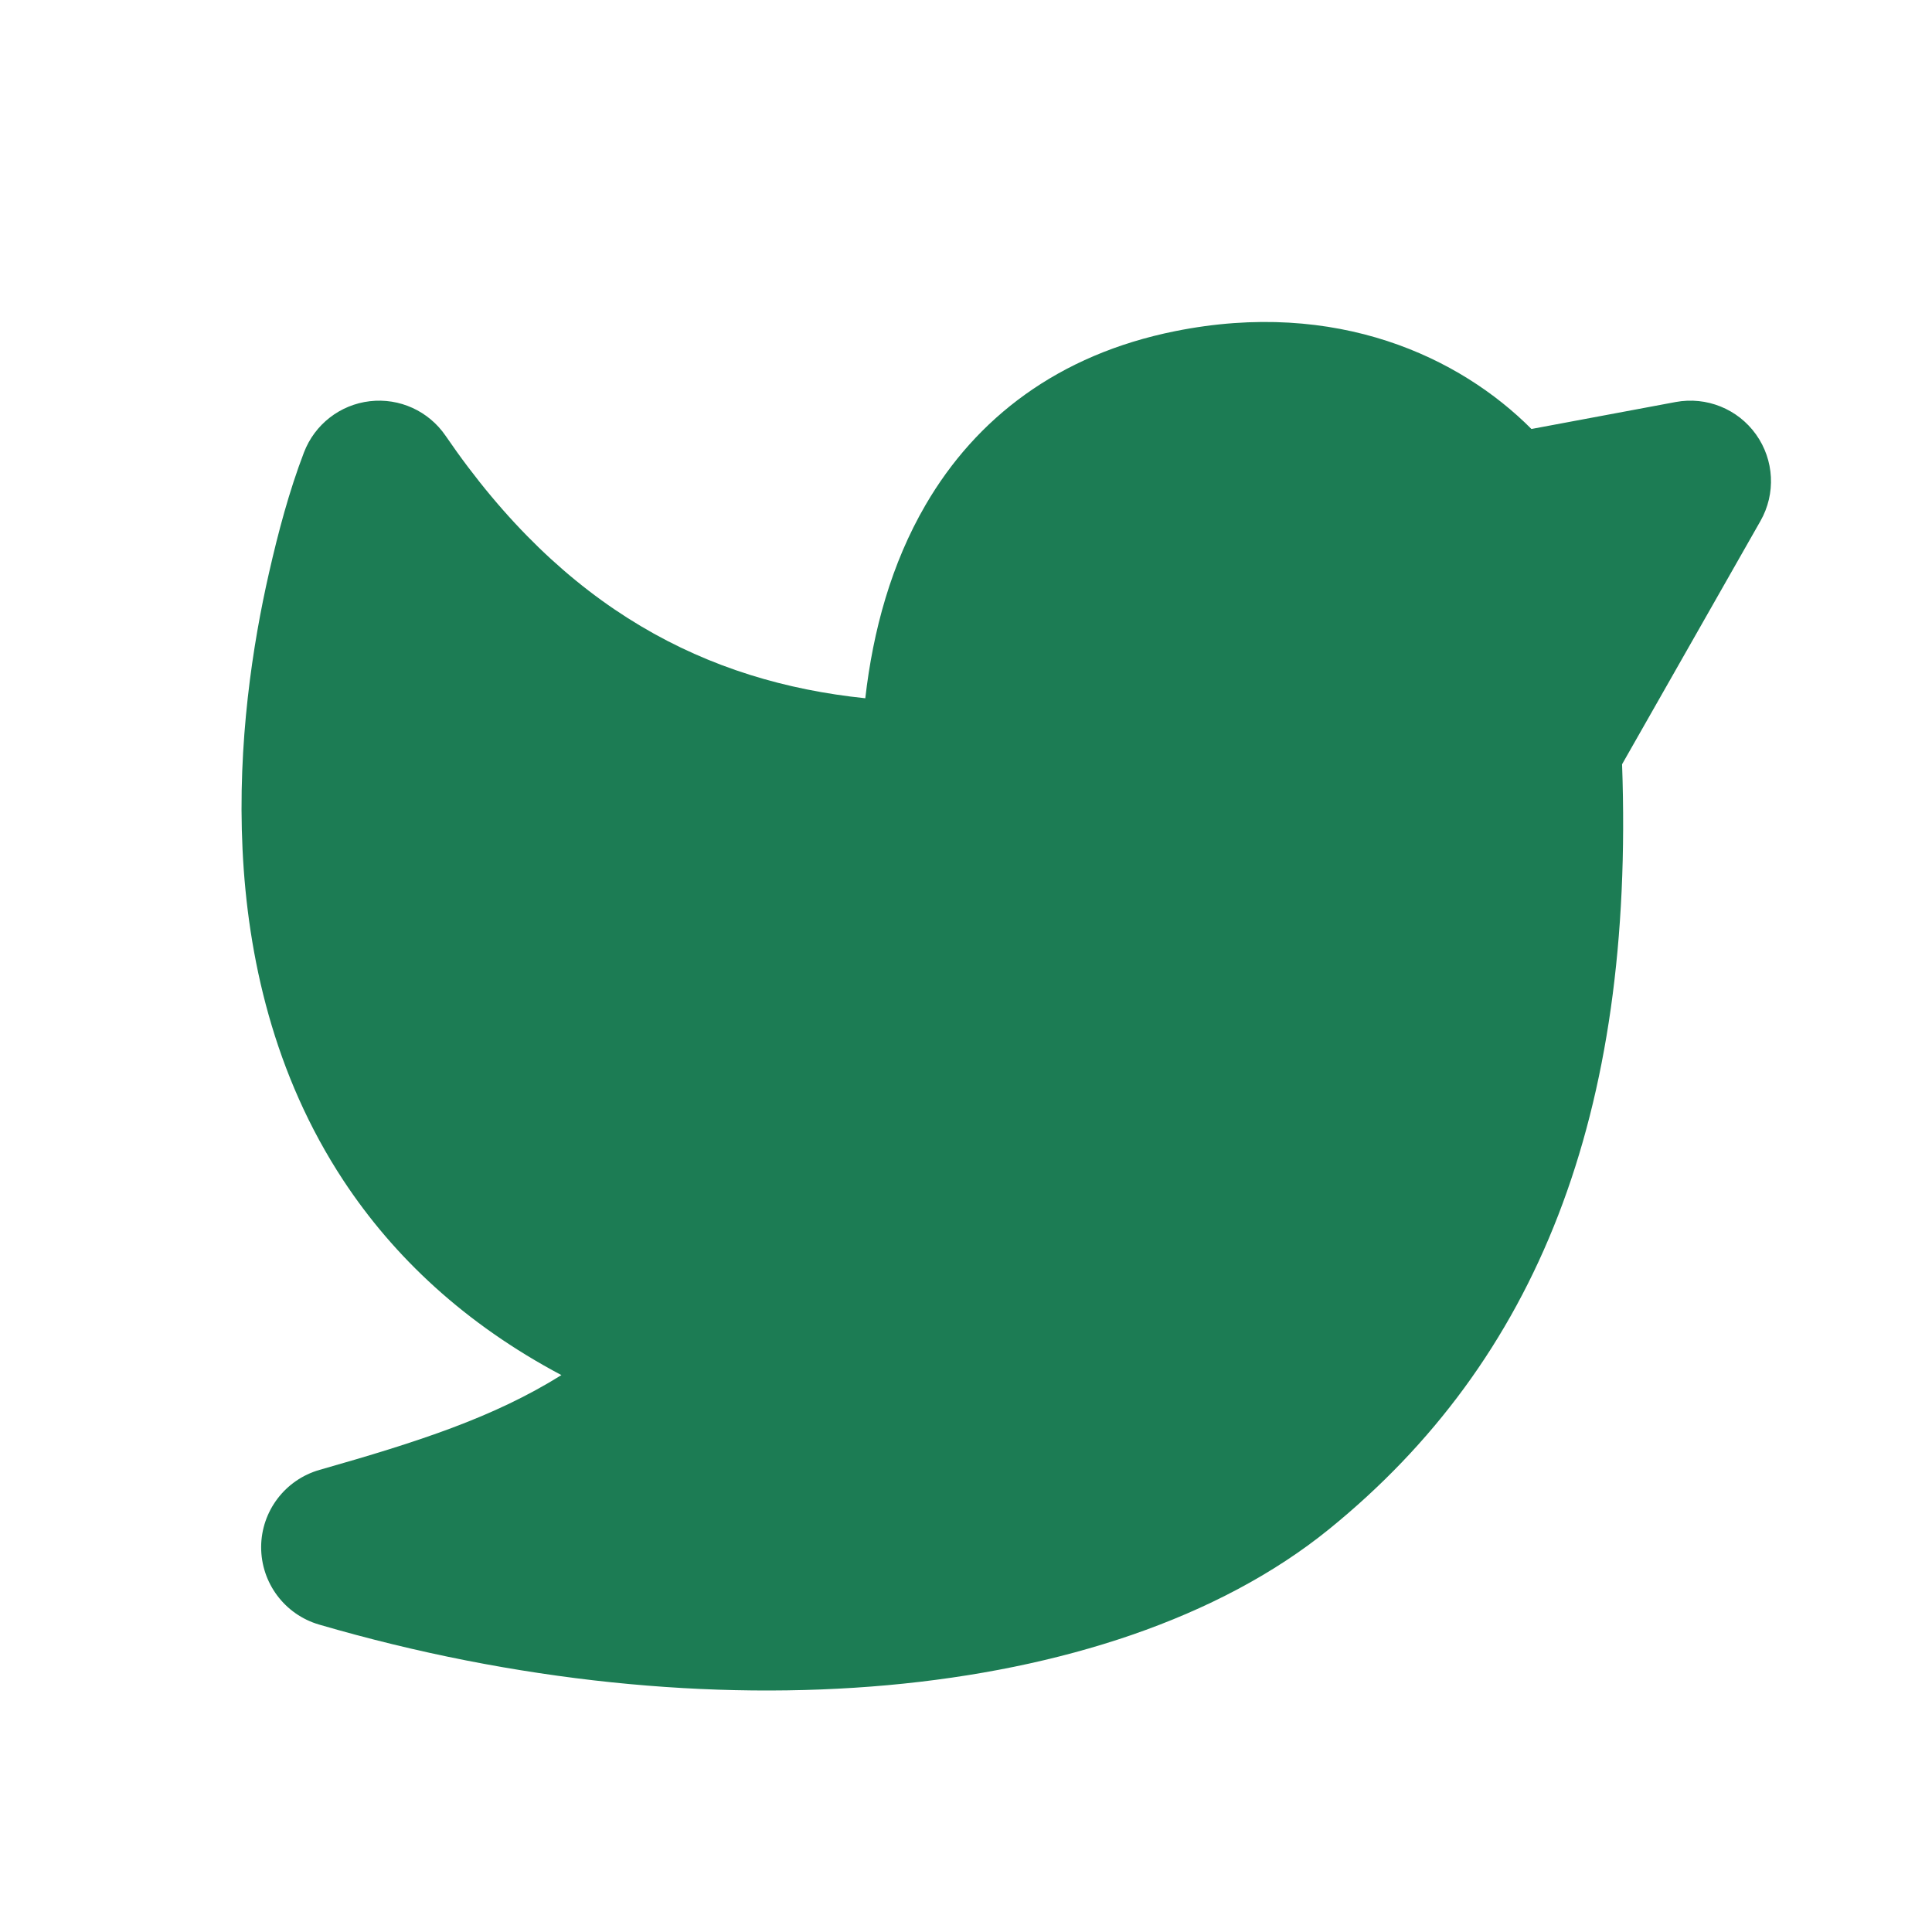
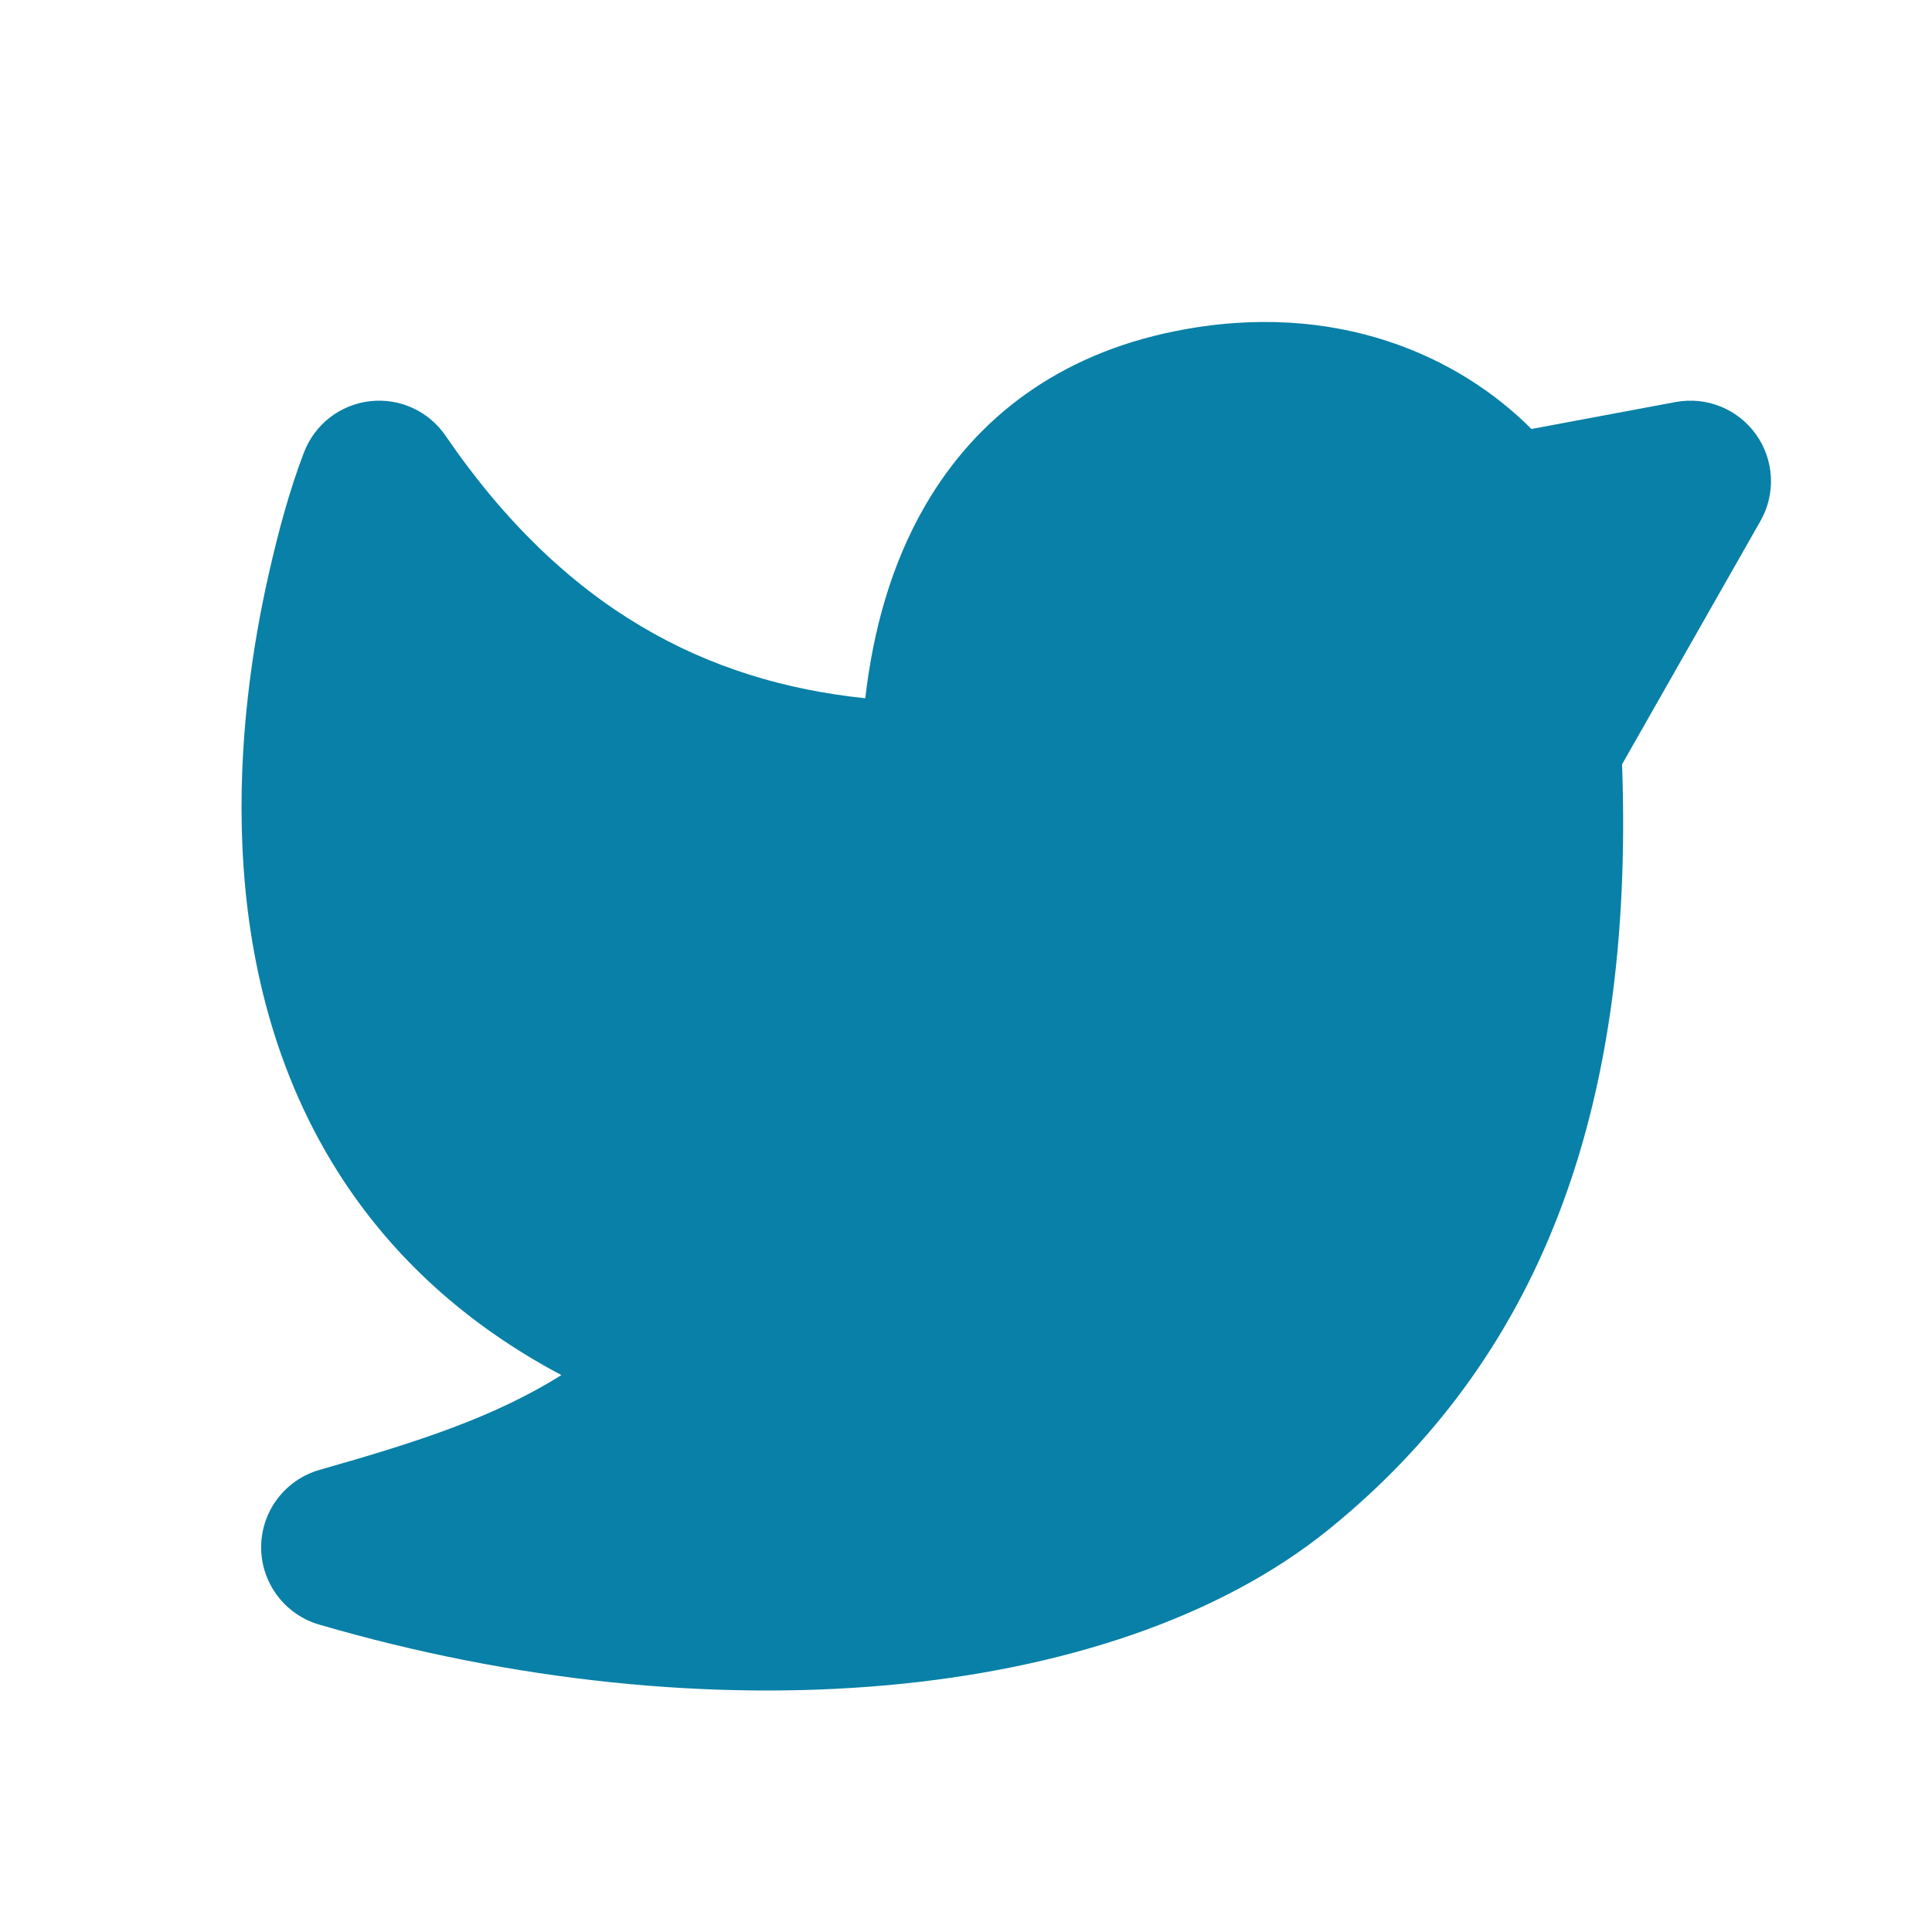
<svg xmlns="http://www.w3.org/2000/svg" width="48px" height="48px" viewBox="0 0 24 24" version="1.1">
  <g id="页面-1" stroke="none" stroke-width="1" fill="none" fill-rule="evenodd">
    <g id="Brand" transform="translate(-768, -48)" fill-rule="nonzero">
      <g id="twitter_fill" transform="translate(768, 48)">
        <path d="M24,0 L24,24 L0,24 L0,0 L24,0 Z M12.593,23.258 L12.582,23.26 L12.511,23.295 L12.492,23.299 L12.492,23.299 L12.477,23.295 L12.406,23.26 C12.396,23.256 12.387,23.259 12.382,23.265 L12.378,23.276 L12.361,23.703 L12.366,23.723 L12.377,23.736 L12.48,23.81 L12.495,23.814 L12.495,23.814 L12.507,23.81 L12.611,23.736 L12.623,23.72 L12.623,23.72 L12.627,23.703 L12.61,23.276 C12.608,23.266 12.601,23.259 12.593,23.258 L12.593,23.258 Z M12.858,23.145 L12.845,23.147 L12.66,23.24 L12.65,23.25 L12.65,23.25 L12.647,23.261 L12.665,23.691 L12.67,23.703 L12.67,23.703 L12.678,23.71 L12.879,23.803 C12.891,23.807 12.902,23.803 12.908,23.795 L12.912,23.781 L12.878,23.167 C12.875,23.155 12.867,23.147 12.858,23.145 L12.858,23.145 Z M12.143,23.147 C12.133,23.142 12.122,23.145 12.116,23.153 L12.11,23.167 L12.076,23.781 C12.075,23.793 12.083,23.802 12.093,23.805 L12.108,23.803 L12.309,23.71 L12.319,23.702 L12.319,23.702 L12.323,23.691 L12.34,23.261 L12.337,23.249 L12.337,23.249 L12.328,23.24 L12.143,23.147 Z" id="MingCute" fill-rule="nonzero" />
-         <path d="M4.594,4.984 C4.963,4.941 5.325,5.106 5.535,5.413 C7.011,7.572 8.783,8.47 10.749,8.674 C10.845,7.833 11.072,7.002 11.499,6.27 C12.125,5.196 13.143,4.406 14.597,4.114 C16.607,3.71 18.137,4.438 19.024,5.329 L20.816,4.994 C21.199,4.923 21.588,5.08 21.814,5.397 C22.04,5.714 22.062,6.133 21.869,6.472 L20.15,9.494 C20.306,13.855 19.094,16.899 16.51,18.996 C15.139,20.108 13.178,20.739 11.025,20.934 C8.855,21.13 6.402,20.893 3.964,20.181 C3.536,20.056 3.243,19.663 3.244,19.217 C3.246,18.772 3.542,18.381 3.971,18.259 C5.197,17.91 6.13,17.609 6.974,17.082 C5.775,16.446 4.892,15.614 4.267,14.666 C3.399,13.348 3.076,11.878 3.013,10.553 C2.949,9.228 3.14,8 3.342,7.115 C3.457,6.61 3.591,6.104 3.776,5.62 C3.91,5.271 4.225,5.027 4.594,4.984 Z" id="路径" fill="#1C7C54" />
+         <path d="M4.594,4.984 C4.963,4.941 5.325,5.106 5.535,5.413 C7.011,7.572 8.783,8.47 10.749,8.674 C10.845,7.833 11.072,7.002 11.499,6.27 C12.125,5.196 13.143,4.406 14.597,4.114 C16.607,3.71 18.137,4.438 19.024,5.329 L20.816,4.994 C21.199,4.923 21.588,5.08 21.814,5.397 C22.04,5.714 22.062,6.133 21.869,6.472 L20.15,9.494 C20.306,13.855 19.094,16.899 16.51,18.996 C15.139,20.108 13.178,20.739 11.025,20.934 C8.855,21.13 6.402,20.893 3.964,20.181 C3.536,20.056 3.243,19.663 3.244,19.217 C3.246,18.772 3.542,18.381 3.971,18.259 C5.197,17.91 6.13,17.609 6.974,17.082 C5.775,16.446 4.892,15.614 4.267,14.666 C3.399,13.348 3.076,11.878 3.013,10.553 C2.949,9.228 3.14,8 3.342,7.115 C3.457,6.61 3.591,6.104 3.776,5.62 C3.91,5.271 4.225,5.027 4.594,4.984 Z" id="路径" fill="#0980A7" />
      </g>
    </g>
  </g>
</svg>
